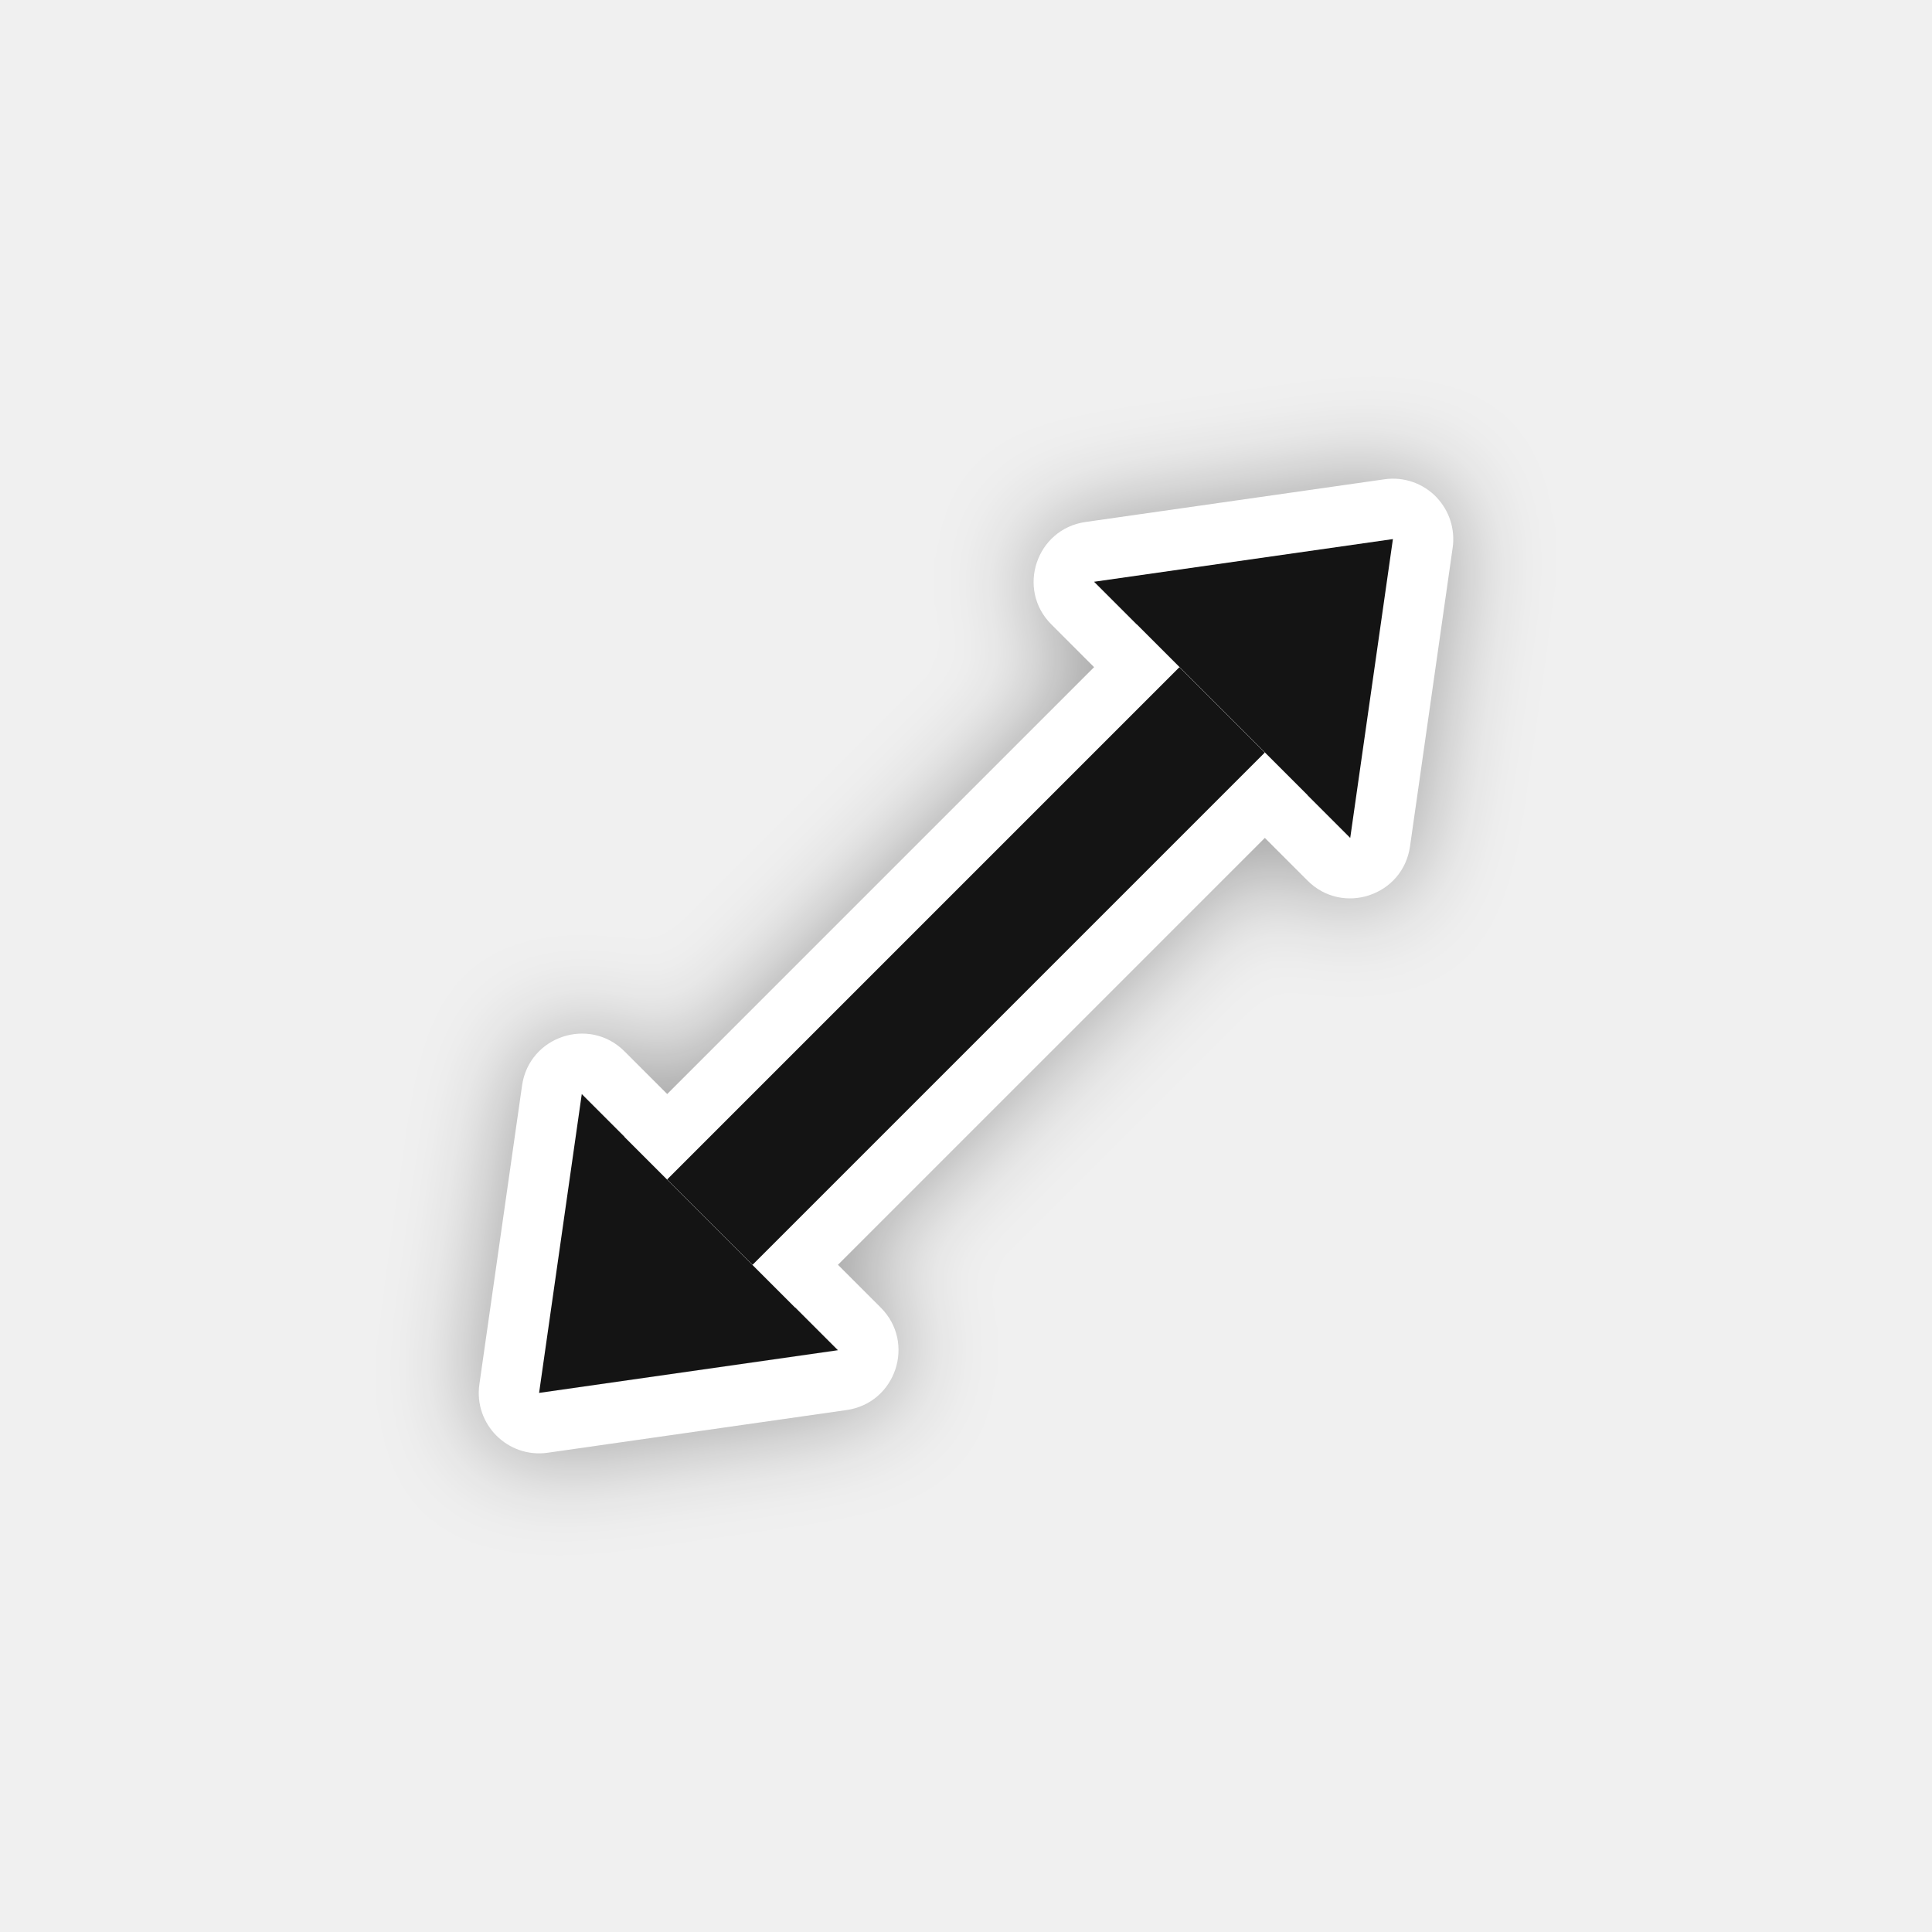
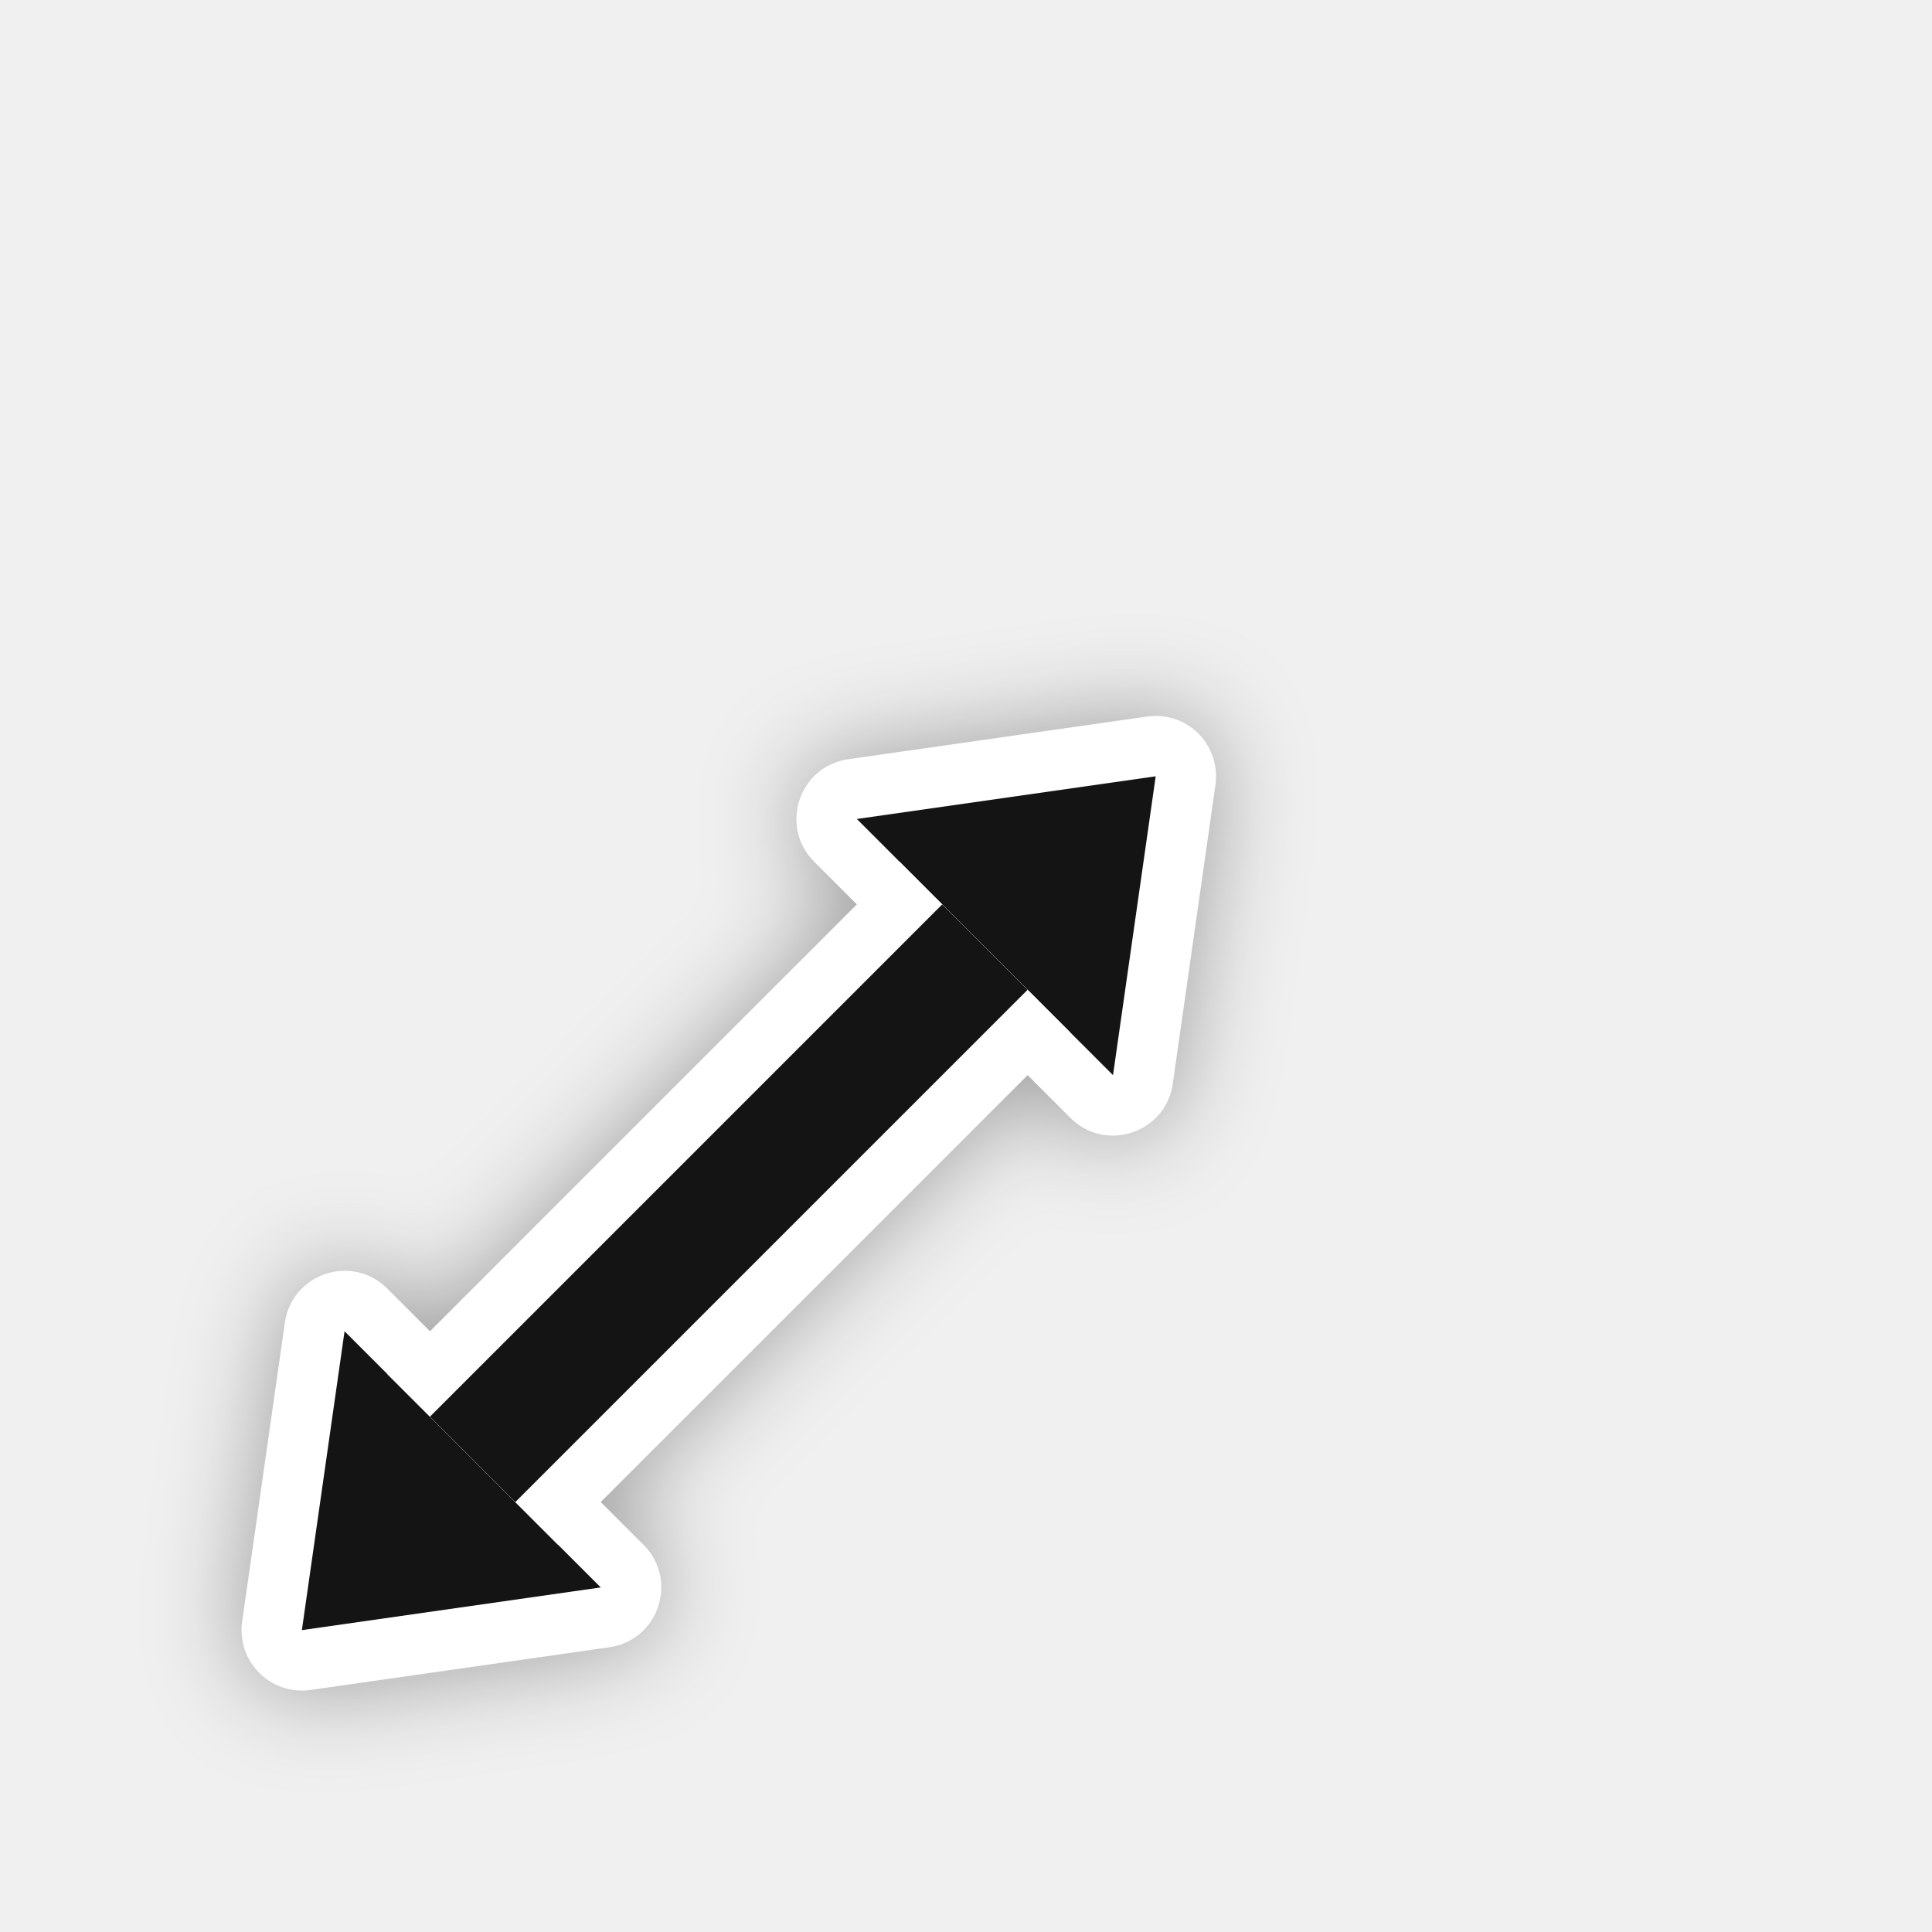
<svg xmlns="http://www.w3.org/2000/svg" width="32" height="32" version="1.1" viewBox="0 0 32 32">
  <defs>
    <filter id="filter863" x="-.12" y="-.12" width="1.24" height="1.24" color-interpolation-filters="sRGB">
      <feGaussianBlur stdDeviation="0.807" />
    </filter>
  </defs>
-   <g transform="translate(-20.087 -.00019897)">
+   <g transform="translate(-24.016 3.9289)">
    <g filter="url(#filter863)" opacity=".35">
      <path d="m43.885 8.241c-0.223-0.236-0.547-0.349-0.869-0.302l-4.95 0.707c-0.816 0.117-1.148 1.115-0.565 1.697l4.243 4.243c0.582 0.583 1.58 0.251 1.697-0.565l0.707-4.95c0.043-0.302-0.054-0.608-0.264-0.83zm-1.906 1.867-0.235 1.649-1.414-1.414zm-11.548 7.306c-0.582-0.583-1.58-0.251-1.697 0.565l-0.707 4.95c-0.095 0.661 0.472 1.228 1.133 1.133l4.95-0.707c0.816-0.117 1.148-1.115 0.565-1.697zm0 2.828 1.414 1.414-1.649 0.235z" color="#000000" color-rendering="auto" dominant-baseline="auto" image-rendering="auto" shape-rendering="auto" solid-color="#000000" style="font-feature-settings:normal;font-variant-alternates:normal;font-variant-caps:normal;font-variant-ligatures:normal;font-variant-numeric:normal;font-variant-position:normal;isolation:auto;mix-blend-mode:normal;shape-padding:0;text-decoration-color:#000000;text-decoration-line:none;text-decoration-style:solid;text-indent:0;text-orientation:mixed;text-transform:none;white-space:normal" />
      <path d="m43.158 8.929-4.95 0.707 4.243 4.243zm-13.435 9.192-0.707 4.95 4.95-0.707z" stroke-width="1.414" />
      <rect transform="rotate(-45)" x="8.203" y="34.831" width="12" height="4" ry="0" />
      <rect transform="rotate(-45)" x="8.203" y="35.831" width="12" height="2" ry="0" />
    </g>
-     <g>
-       <path d="m43.885 8.241c-0.223-0.236-0.547-0.349-0.869-0.302l-4.95 0.707c-0.816 0.117-1.148 1.115-0.565 1.697l4.243 4.243c0.582 0.583 1.58 0.251 1.697-0.565l0.707-4.95c0.043-0.302-0.054-0.608-0.264-0.83zm-1.906 1.867-0.235 1.649-1.414-1.414zm-11.548 7.306c-0.582-0.583-1.58-0.251-1.697 0.565l-0.707 4.95c-0.095 0.661 0.472 1.228 1.133 1.133l4.95-0.707c0.816-0.117 1.148-1.115 0.565-1.697zm0 2.828 1.414 1.414-1.649 0.235z" color="#000000" color-rendering="auto" dominant-baseline="auto" fill="#fff" image-rendering="auto" shape-rendering="auto" solid-color="#000000" style="font-feature-settings:normal;font-variant-alternates:normal;font-variant-caps:normal;font-variant-ligatures:normal;font-variant-numeric:normal;font-variant-position:normal;isolation:auto;mix-blend-mode:normal;shape-padding:0;text-decoration-color:#000000;text-decoration-line:none;text-decoration-style:solid;text-indent:0;text-orientation:mixed;text-transform:none;white-space:normal" />
-       <path d="m43.158 8.929-4.95 0.707 4.243 4.243zm-13.435 9.192-0.707 4.95 4.95-0.707z" fill="#141414" stroke-width="1.414" />
-       <rect transform="rotate(-45)" x="8.203" y="34.831" width="12" height="4" ry="0" fill="#fff" />
-       <rect transform="rotate(-45)" x="8.203" y="35.831" width="12" height="2" ry="0" fill="#141414" />
-     </g>
+     <path d="m43.885 8.241c-0.223-0.236-0.547-0.349-0.869-0.302l-4.95 0.707c-0.816 0.117-1.148 1.115-0.565 1.697l4.243 4.243c0.582 0.583 1.58 0.251 1.697-0.565l0.707-4.95c0.043-0.302-0.054-0.608-0.264-0.83zm-1.906 1.867-0.235 1.649-1.414-1.414zm-11.548 7.306c-0.582-0.583-1.58-0.251-1.697 0.565l-0.707 4.95c-0.095 0.661 0.472 1.228 1.133 1.133l4.95-0.707c0.816-0.117 1.148-1.115 0.565-1.697zm0 2.828 1.414 1.414-1.649 0.235z" color="#000000" color-rendering="auto" dominant-baseline="auto" fill="#fff" image-rendering="auto" shape-rendering="auto" solid-color="#000000" style="font-feature-settings:normal;font-variant-alternates:normal;font-variant-caps:normal;font-variant-ligatures:normal;font-variant-numeric:normal;font-variant-position:normal;isolation:auto;mix-blend-mode:normal;shape-padding:0;text-decoration-color:#000000;text-decoration-line:none;text-decoration-style:solid;text-indent:0;text-orientation:mixed;text-transform:none;white-space:normal" />
+     <path d="m43.158 8.929-4.95 0.707 4.243 4.243zm-13.435 9.192-0.707 4.95 4.95-0.707z" fill="#141414" stroke-width="1.414" />
+     <rect transform="rotate(-45)" x="8.203" y="34.831" width="12" height="4" ry="0" fill="#fff" />
+     <rect transform="rotate(-45)" x="8.203" y="35.831" width="12" height="2" ry="0" fill="#141414" />
  </g>
</svg>
